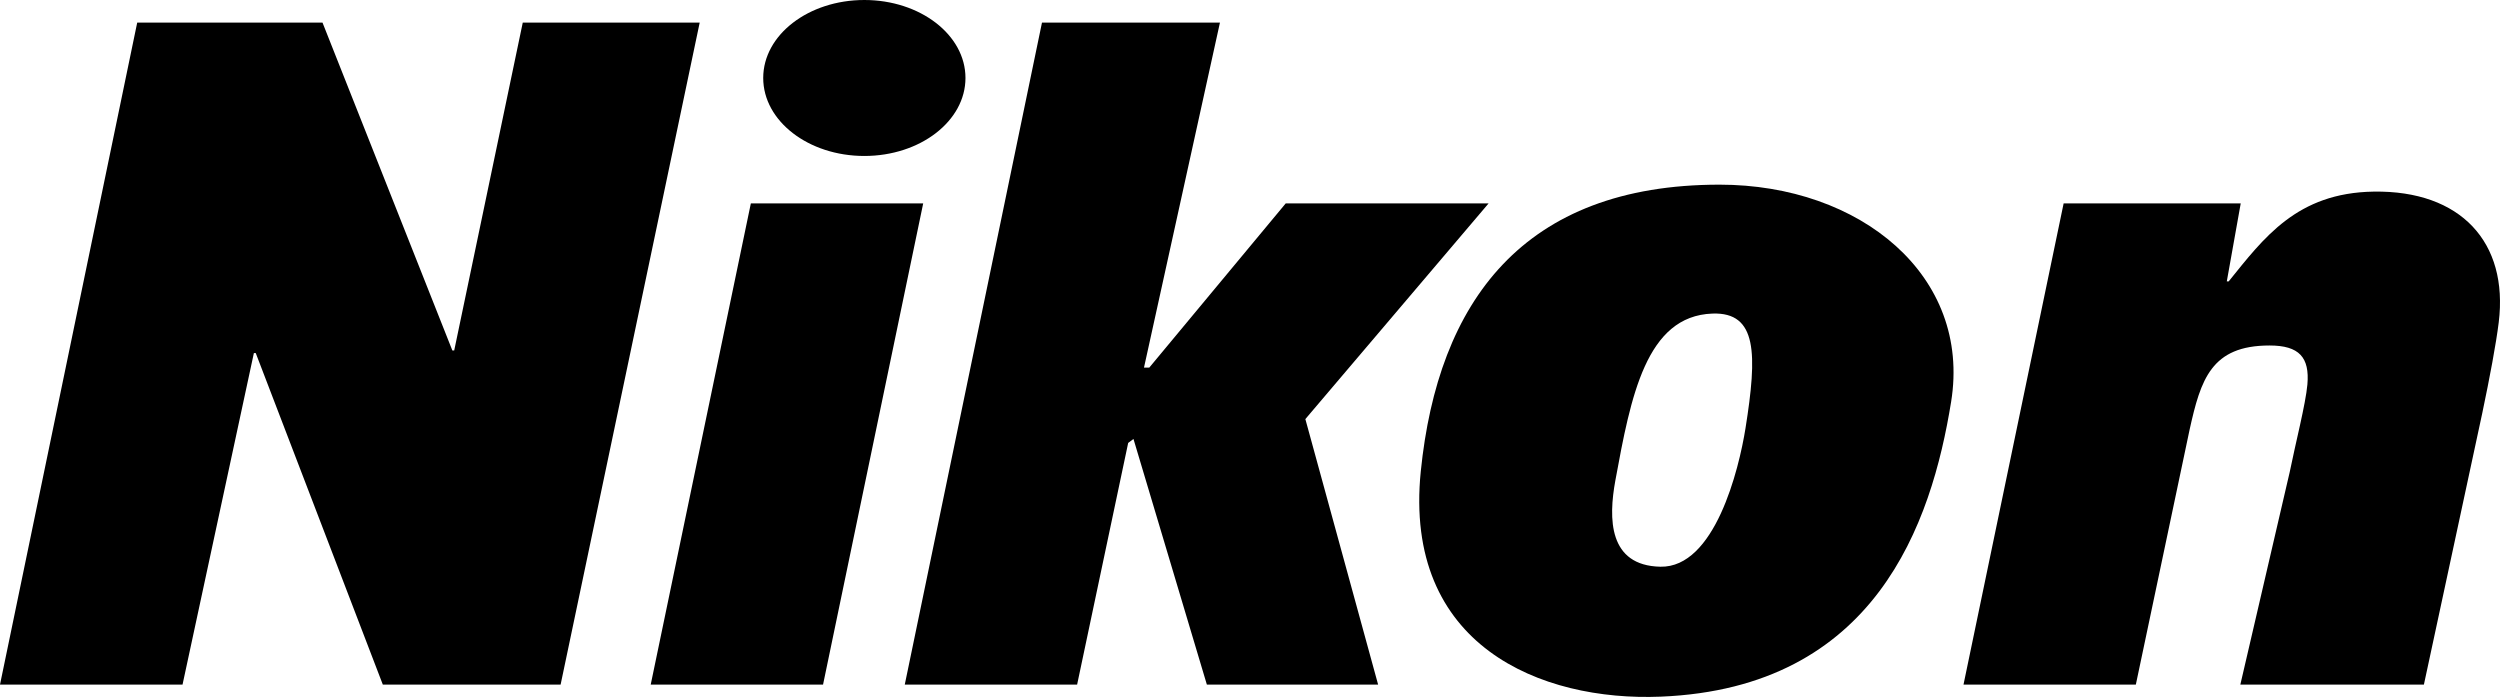
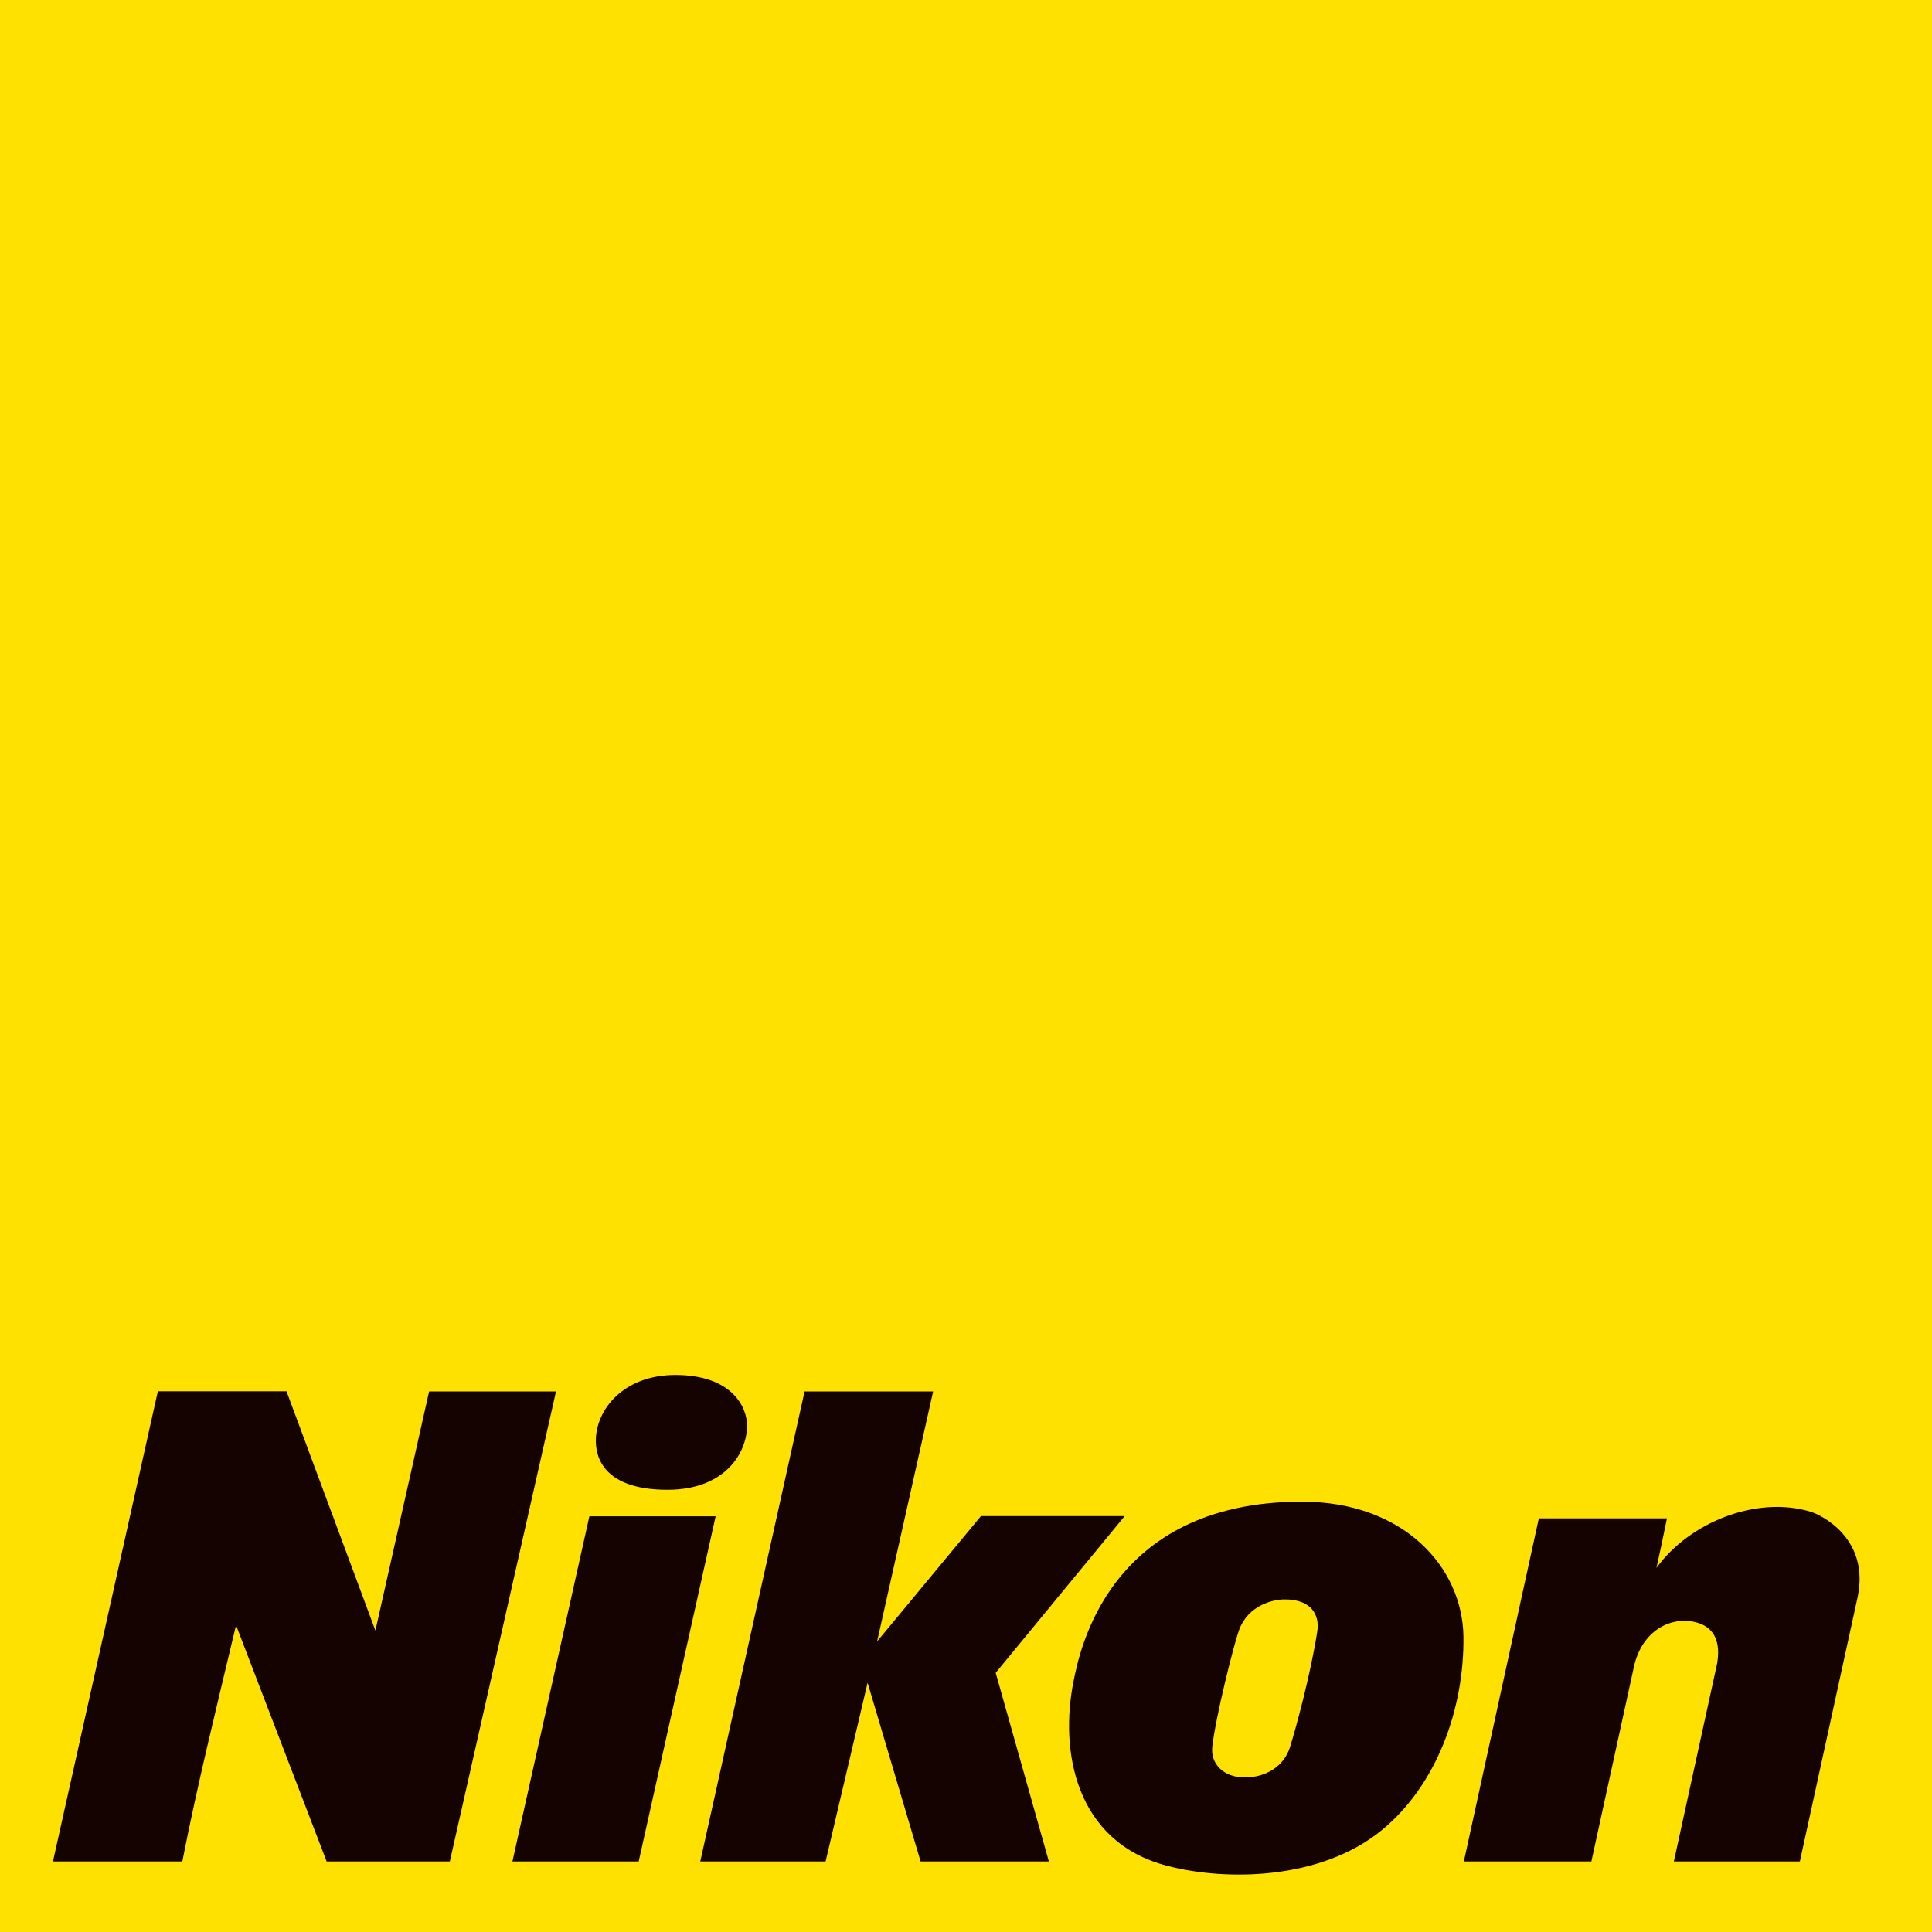
- <svg xmlns="http://www.w3.org/2000/svg" viewBox="8.532 71.889 175.691 48.979">
-   <g fill-rule="evenodd" clip-rule="evenodd">
-     <path d="M8.532 120H21.36l5.014-23.3h.13l8.931 23.3H47.93l9.774-46.524H45.27l-4.818 23.043h-.13l-9.126-23.043H18.175L8.532 120zM72.116 120h12.112l3.588-16.983.372-.28L93.346 120h12.035l-5.113-18.659 12.878-15.159H98.889l-9.59 11.541h-.372l5.339-24.247H81.759L72.116 120zM146.52 120h12.111l3.779-17.919c.781-3.519 1.514-5.912 5.617-5.912 2.086 0 2.826.834 2.66 2.742-.119 1.363-.85 4.197-1.242 6.152L165.975 120h12.9l4.105-19.092c.521-2.476.971-4.878 1.154-6.365.691-5.627-2.666-9.281-8.787-9.188-5.4.083-7.717 3.249-10.193 6.312h-.131l.979-5.485h-12.445L146.52 120zM62.168 77.369c0-3.027 3.182-5.48 7.107-5.48 3.925 0 7.107 2.454 7.107 5.48 0 3.027-3.182 5.481-7.107 5.481-3.924.001-7.107-2.454-7.107-5.481zM54.262 120h12.111l7.038-33.818H61.299L54.262 120z" />
-     <path d="M122.055 105.646c1.084-5.901 2.16-11.553 6.82-11.72 3.158-.113 3.158 2.825 2.324 8.061-.461 2.896-2.158 9.812-5.984 9.729-3.649-.08-3.654-3.377-3.16-6.07zm-13.676-.633c-1.24 12.258 8.441 16.181 16.875 15.834 15.088-.62 19.014-12.165 20.396-20.721 1.43-8.858-6.371-15.26-16.275-15.26-13.814 0-19.791 8.227-20.996 20.147z" />
-   </g>
+ <svg xmlns="http://www.w3.org/2000/svg" viewBox="0 0 1024 1024" version="1.1">
+   <path d="M0 0h1024v1024H0V0z" fill="#FFE100" />
+   <path d="M371.151 986.62l55.292-249.127 68.141 0.008-29.704 132.502 55.038-66.441h76.19l-68.366 83.063 28.185 99.996h-67.985l-28.099-94.745-22.254 94.745H371.155z m-246.039-125.223l48.009 125.219h65.303l56.275-249.127-67.26 0.008-28.471 126.722-47.112-126.804H83.665l-55.599 249.201h68.579c7.786-39.928 18.203-82.1 28.463-125.223m213.41 125.223l40.792-182.956h-66.929l-40.784 182.956h66.92z m-22.704-223.035c0 5.743 1.348 26.038 37.978 26.038 30.425 0 42.16-19.497 42.16-34.054 0-9.802-8.012-26.804-37.994-26.804-27.615 0-42.144 18.469-42.144 34.82m643.719 37.614c-28.615-8.524-64.078 5.616-81.58 29.843 1.7-7.508 3.518-16.241 5.575-26.296h-67.916l-39.743 181.879h67.588l22.544-103.158c4.145-18.985 19.411-27.099 32.928-23.605 5.829 1.577 13.849 5.984 11.194 21.799l-22.942 104.956h66.789l30.614-140.075c6.488-30.872-18.866-43.491-25.055-45.347m-227.258 168.923c29.34-23.994 43.852-64.557 43.385-102.724-0.496-36.684-31.564-71.483-85.615-71.483-103.031 0-118.018 80.31-120.996 94.97-7.545 37.081 0.848 85.205 49.242 97.96 31.932 8.43 81.871 7.516 113.979-18.723m-75.583-106.037c4.841-13.345 18.031-16.298 23.99-16.359 14.77-0.127 18.809 8.634 17.527 16.884-3.555 22.872-11.477 51.9-14.402 61.149-0.037 0.123-0.057 0.242-0.094 0.344-3.219 10.105-12.739 15.987-23.945 15.987s-18.203-7.135-17.228-16.228c1.663-15.352 11.383-54.153 14.156-61.776" fill="#150301" />
</svg>
